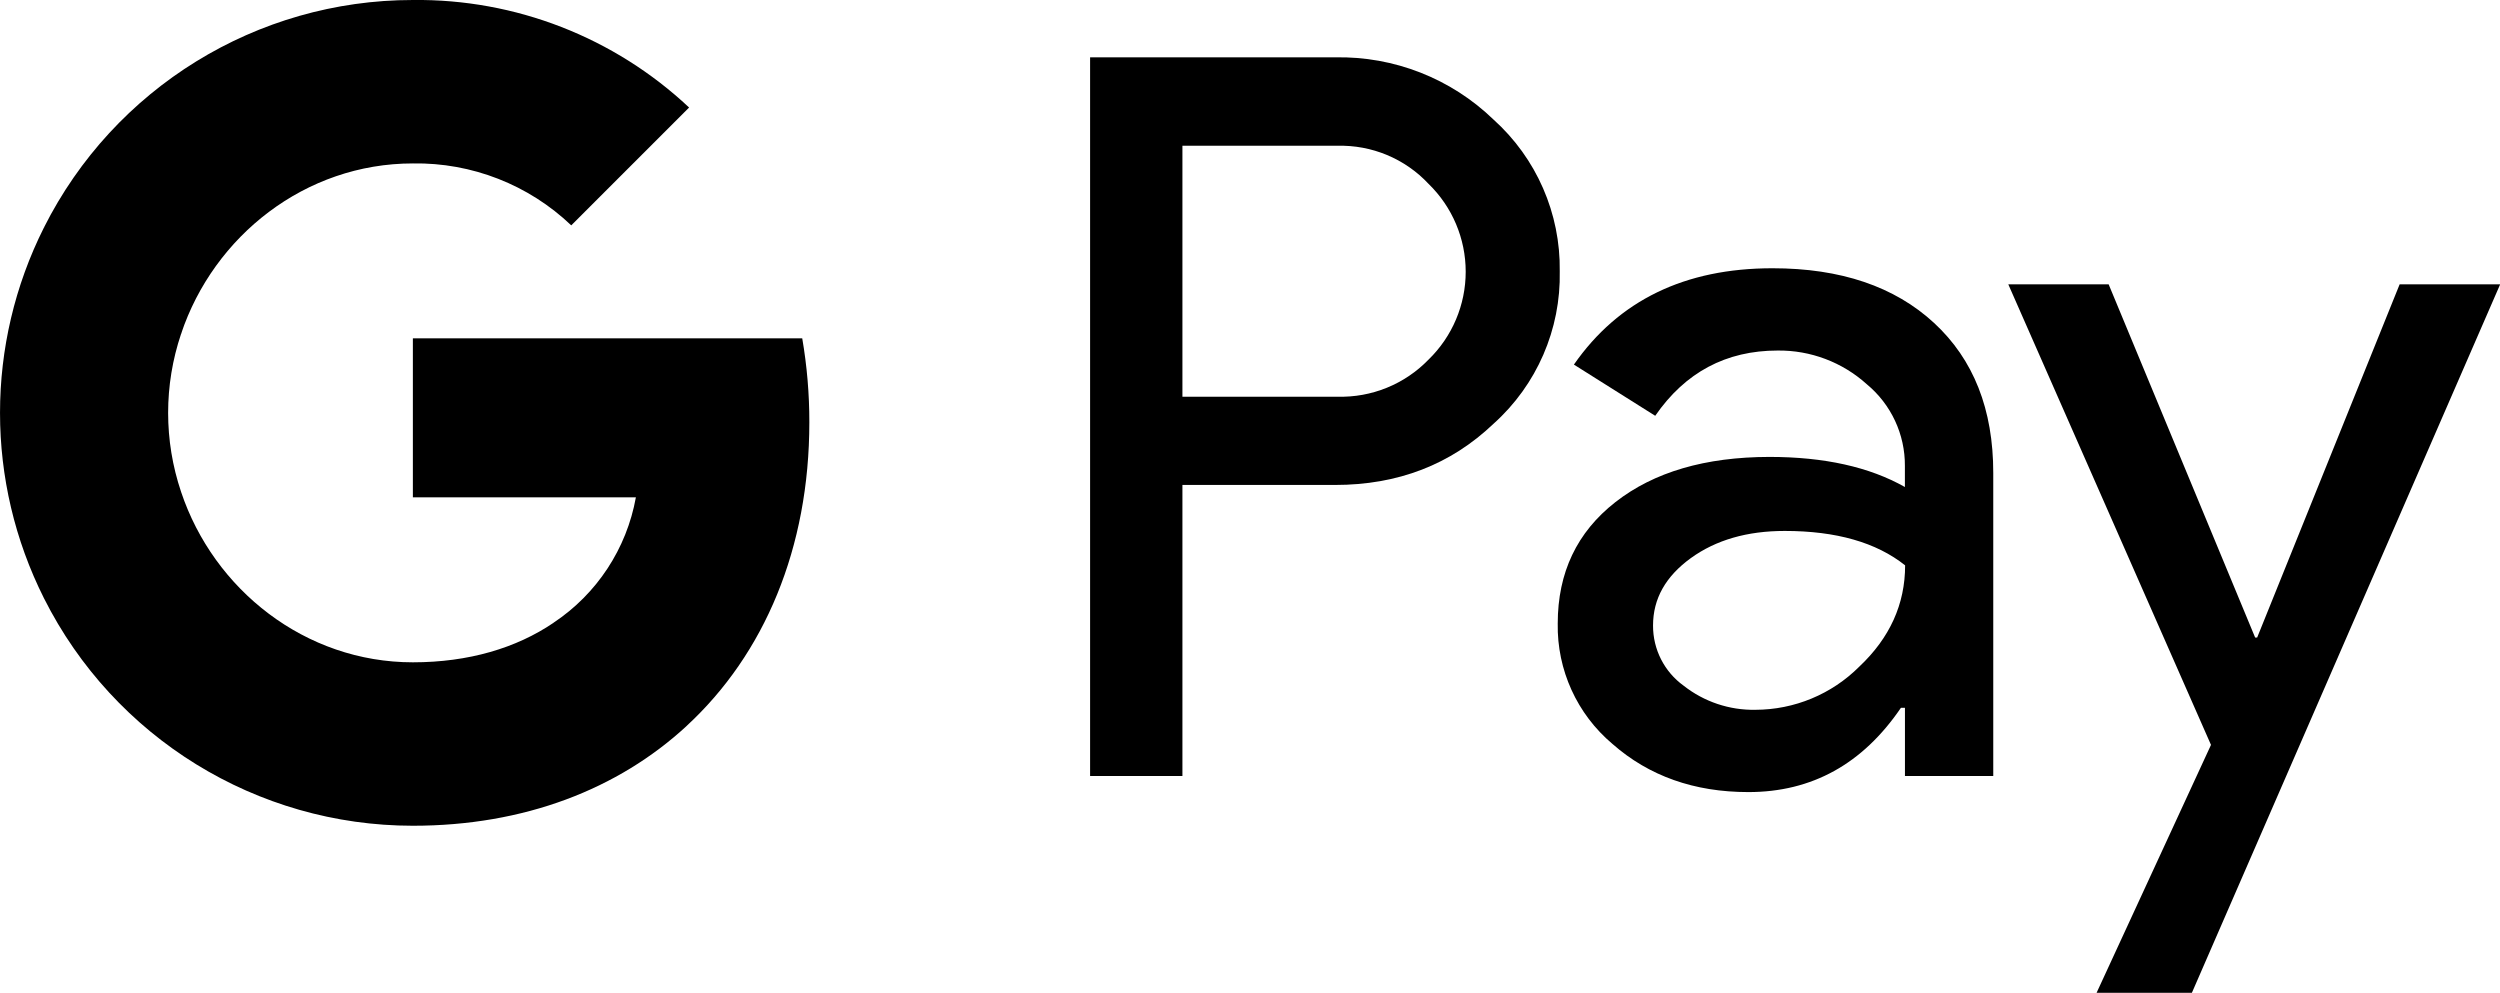
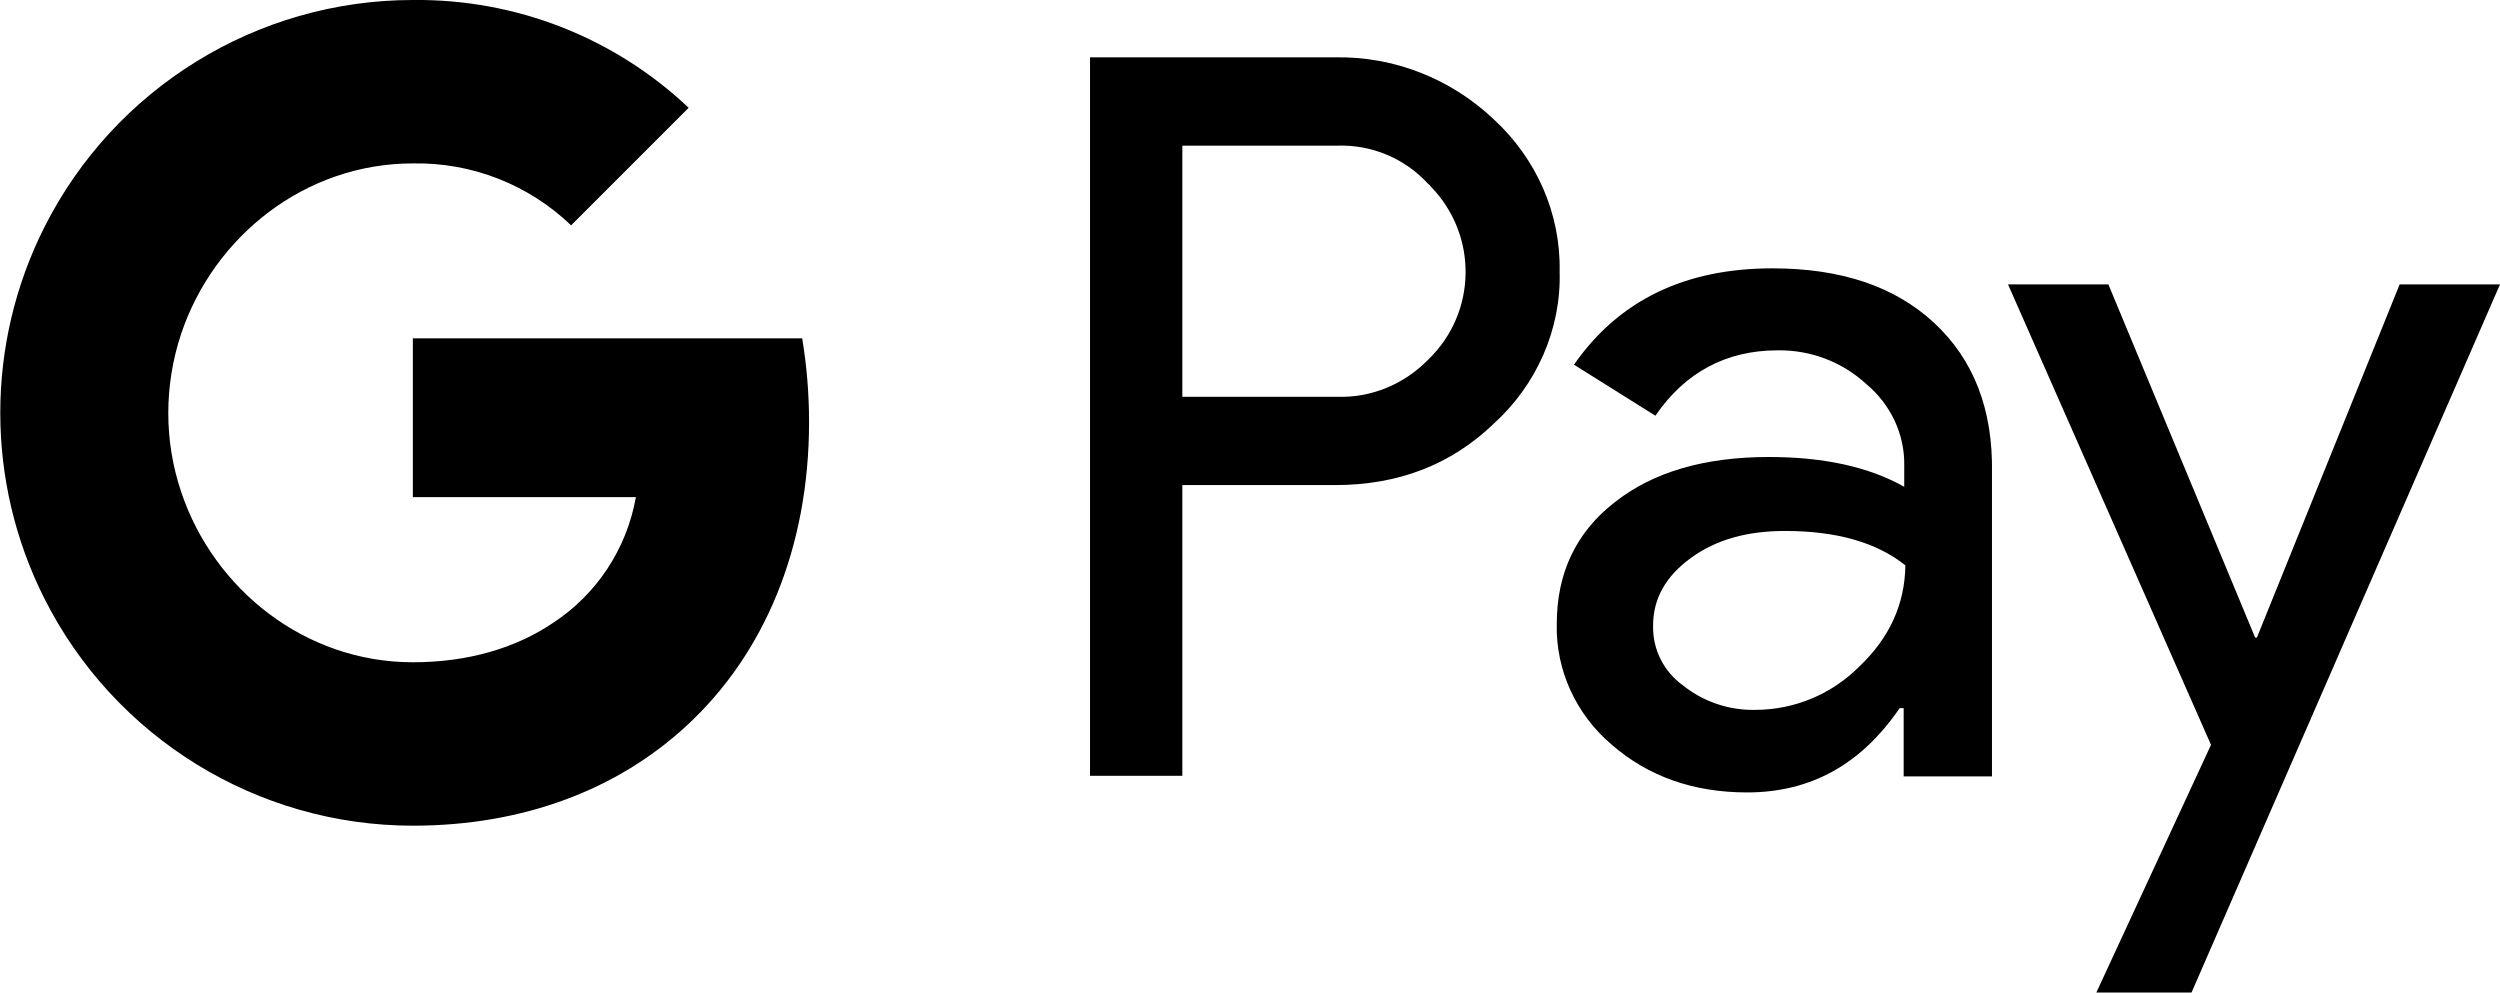
- <svg xmlns="http://www.w3.org/2000/svg" viewBox="0 0 435.97 173.13">
-   <path d="M206.2,84.58v50.75H190.1V10h42.7a38.61,38.61,0,0,1,27.65,10.85A34.88,34.88,0,0,1,272,47.3a34.72,34.72,0,0,1-11.55,26.6q-11.2,10.68-27.65,10.67H206.2Zm0-59.15V69.18h27a21.28,21.28,0,0,0,15.93-6.48,21.36,21.36,0,0,0,0-30.63,21,21,0,0,0-15.93-6.65h-27Z" />
-   <path d="M309.1,46.78q17.85,0,28.18,9.54T347.6,82.48v52.85H332.2v-11.9h-.7q-10,14.7-26.6,14.7-14.17,0-23.71-8.4a26.82,26.82,0,0,1-9.54-21q0-13.31,10.06-21.17t26.86-7.88q14.34,0,23.62,5.25V81.25A18.33,18.33,0,0,0,325.54,67,22.8,22.8,0,0,0,310,61.13q-13.49,0-21.35,11.38l-14.18-8.93Q286.17,46.78,309.1,46.78Zm-20.83,62.3a12.86,12.86,0,0,0,5.34,10.5,19.64,19.64,0,0,0,12.51,4.2,25.67,25.67,0,0,0,18.11-7.52q8-7.53,8-17.67-7.53-6-21-6-9.81,0-16.36,4.73C290.46,100.52,288.27,104.41,288.27,109.08Z" />
-   <path d="M436,49.58,382.24,173.13H365.62l19.95-43.23L350.22,49.58h17.5l25.55,61.6h.35l24.85-61.6Z" />
-   <path d="M141.14,73.64A85.79,85.79,0,0,0,139.9,59H72V86.73h38.89a33.33,33.33,0,0,1-14.38,21.88v18h23.21C133.31,114.08,141.14,95.55,141.14,73.64Z" />
-   <path d="M72,144c19.43,0,35.79-6.38,47.72-17.38l-23.21-18C90.05,113,81.73,115.5,72,115.5c-18.78,0-34.72-12.66-40.42-29.72H7.67v18.55A72,72,0,0,0,72,144Z" />
-   <path d="M31.58,85.78a43.14,43.14,0,0,1,0-27.56V39.67H7.67a72,72,0,0,0,0,64.66Z" />
-   <path d="M72,28.5A39.09,39.09,0,0,1,99.62,39.3h0l20.55-20.55A69.18,69.18,0,0,0,72,0,72,72,0,0,0,7.67,39.67L31.58,58.22C37.28,41.16,53.22,28.5,72,28.5Z" />
+ <svg xmlns="http://www.w3.org/2000/svg" enable-background="new 0 0 436 173.1" viewBox="0 0 436 173.1">
+   <path d="m260.5 20.8c-7.5-7.1-17.4-11-27.7-10.8h-42.7v125.3h16.1v-50.7h26.6c11 0 20.2-3.5 27.7-10.7 7.5-6.8 11.8-16.5 11.5-26.6.2-10.1-4.1-19.7-11.5-26.5zm-11.4 41.9c-4.2 4.3-9.9 6.7-15.9 6.5h-27v-43.8h27c6-.2 11.8 2.2 15.9 6.7.2.1.3.3.4.4 8.3 8.5 8.1 22-.4 30.2z" />
+   <path d="m337.3 56.3c-6.9-6.4-16.3-9.5-28.2-9.5-15.3 0-26.8 5.6-34.6 16.8l14.2 8.9c5.2-7.6 12.4-11.4 21.3-11.4 5.7-.1 11.3 2 15.5 5.9 4.2 3.5 6.7 8.7 6.6 14.2v3.7c-6.2-3.5-14.1-5.2-23.6-5.2-11.2 0-20.2 2.6-26.9 7.9-6.7 5.2-10.1 12.3-10.1 21.2-.2 8.1 3.4 15.8 9.5 21 6.4 5.6 14.3 8.4 23.7 8.4 11.1 0 19.9-4.9 26.6-14.7h.7v11.9h15.4v-52.9c.2-11.1-3.2-19.8-10.1-26.2zm-13.1 60c-4.8 4.8-11.3 7.5-18.1 7.5-4.5.1-9-1.4-12.5-4.2-3.4-2.4-5.4-6.3-5.3-10.5 0-4.7 2.2-8.6 6.6-11.8s9.8-4.7 16.4-4.7c9 0 16 2 21 6-.1 6.7-2.7 12.6-8.1 17.7z" />
+   <path d="m418.5 49.6-24.9 61.6h-.3l-25.6-61.6h-17.5l35.4 80.3-20 43.2h16.6l53.8-123.5z" />
+   <path d="m72 59v27.7h38.9c-1.6 9-6.8 16.9-14.4 21.9-6.5 4.4-14.8 6.9-24.5 6.9-18.8 0-34.7-12.7-40.4-29.7-3-8.9-3-18.6 0-27.6 5.7-17 21.6-29.7 40.4-29.7 10.3-.2 20.2 3.7 27.6 10.8l20.5-20.5c-13-12.3-30.2-19-48.1-18.8-27.2 0-52.1 15.4-64.3 39.7-10.2 20.3-10.2 44.3 0 64.6 12.2 24.3 37.1 39.7 64.3 39.7 19.4 0 35.8-6.4 47.7-17.4 13.6-12.5 21.4-31.1 21.4-53 0-4.9-.4-9.8-1.2-14.6z" />
</svg>
